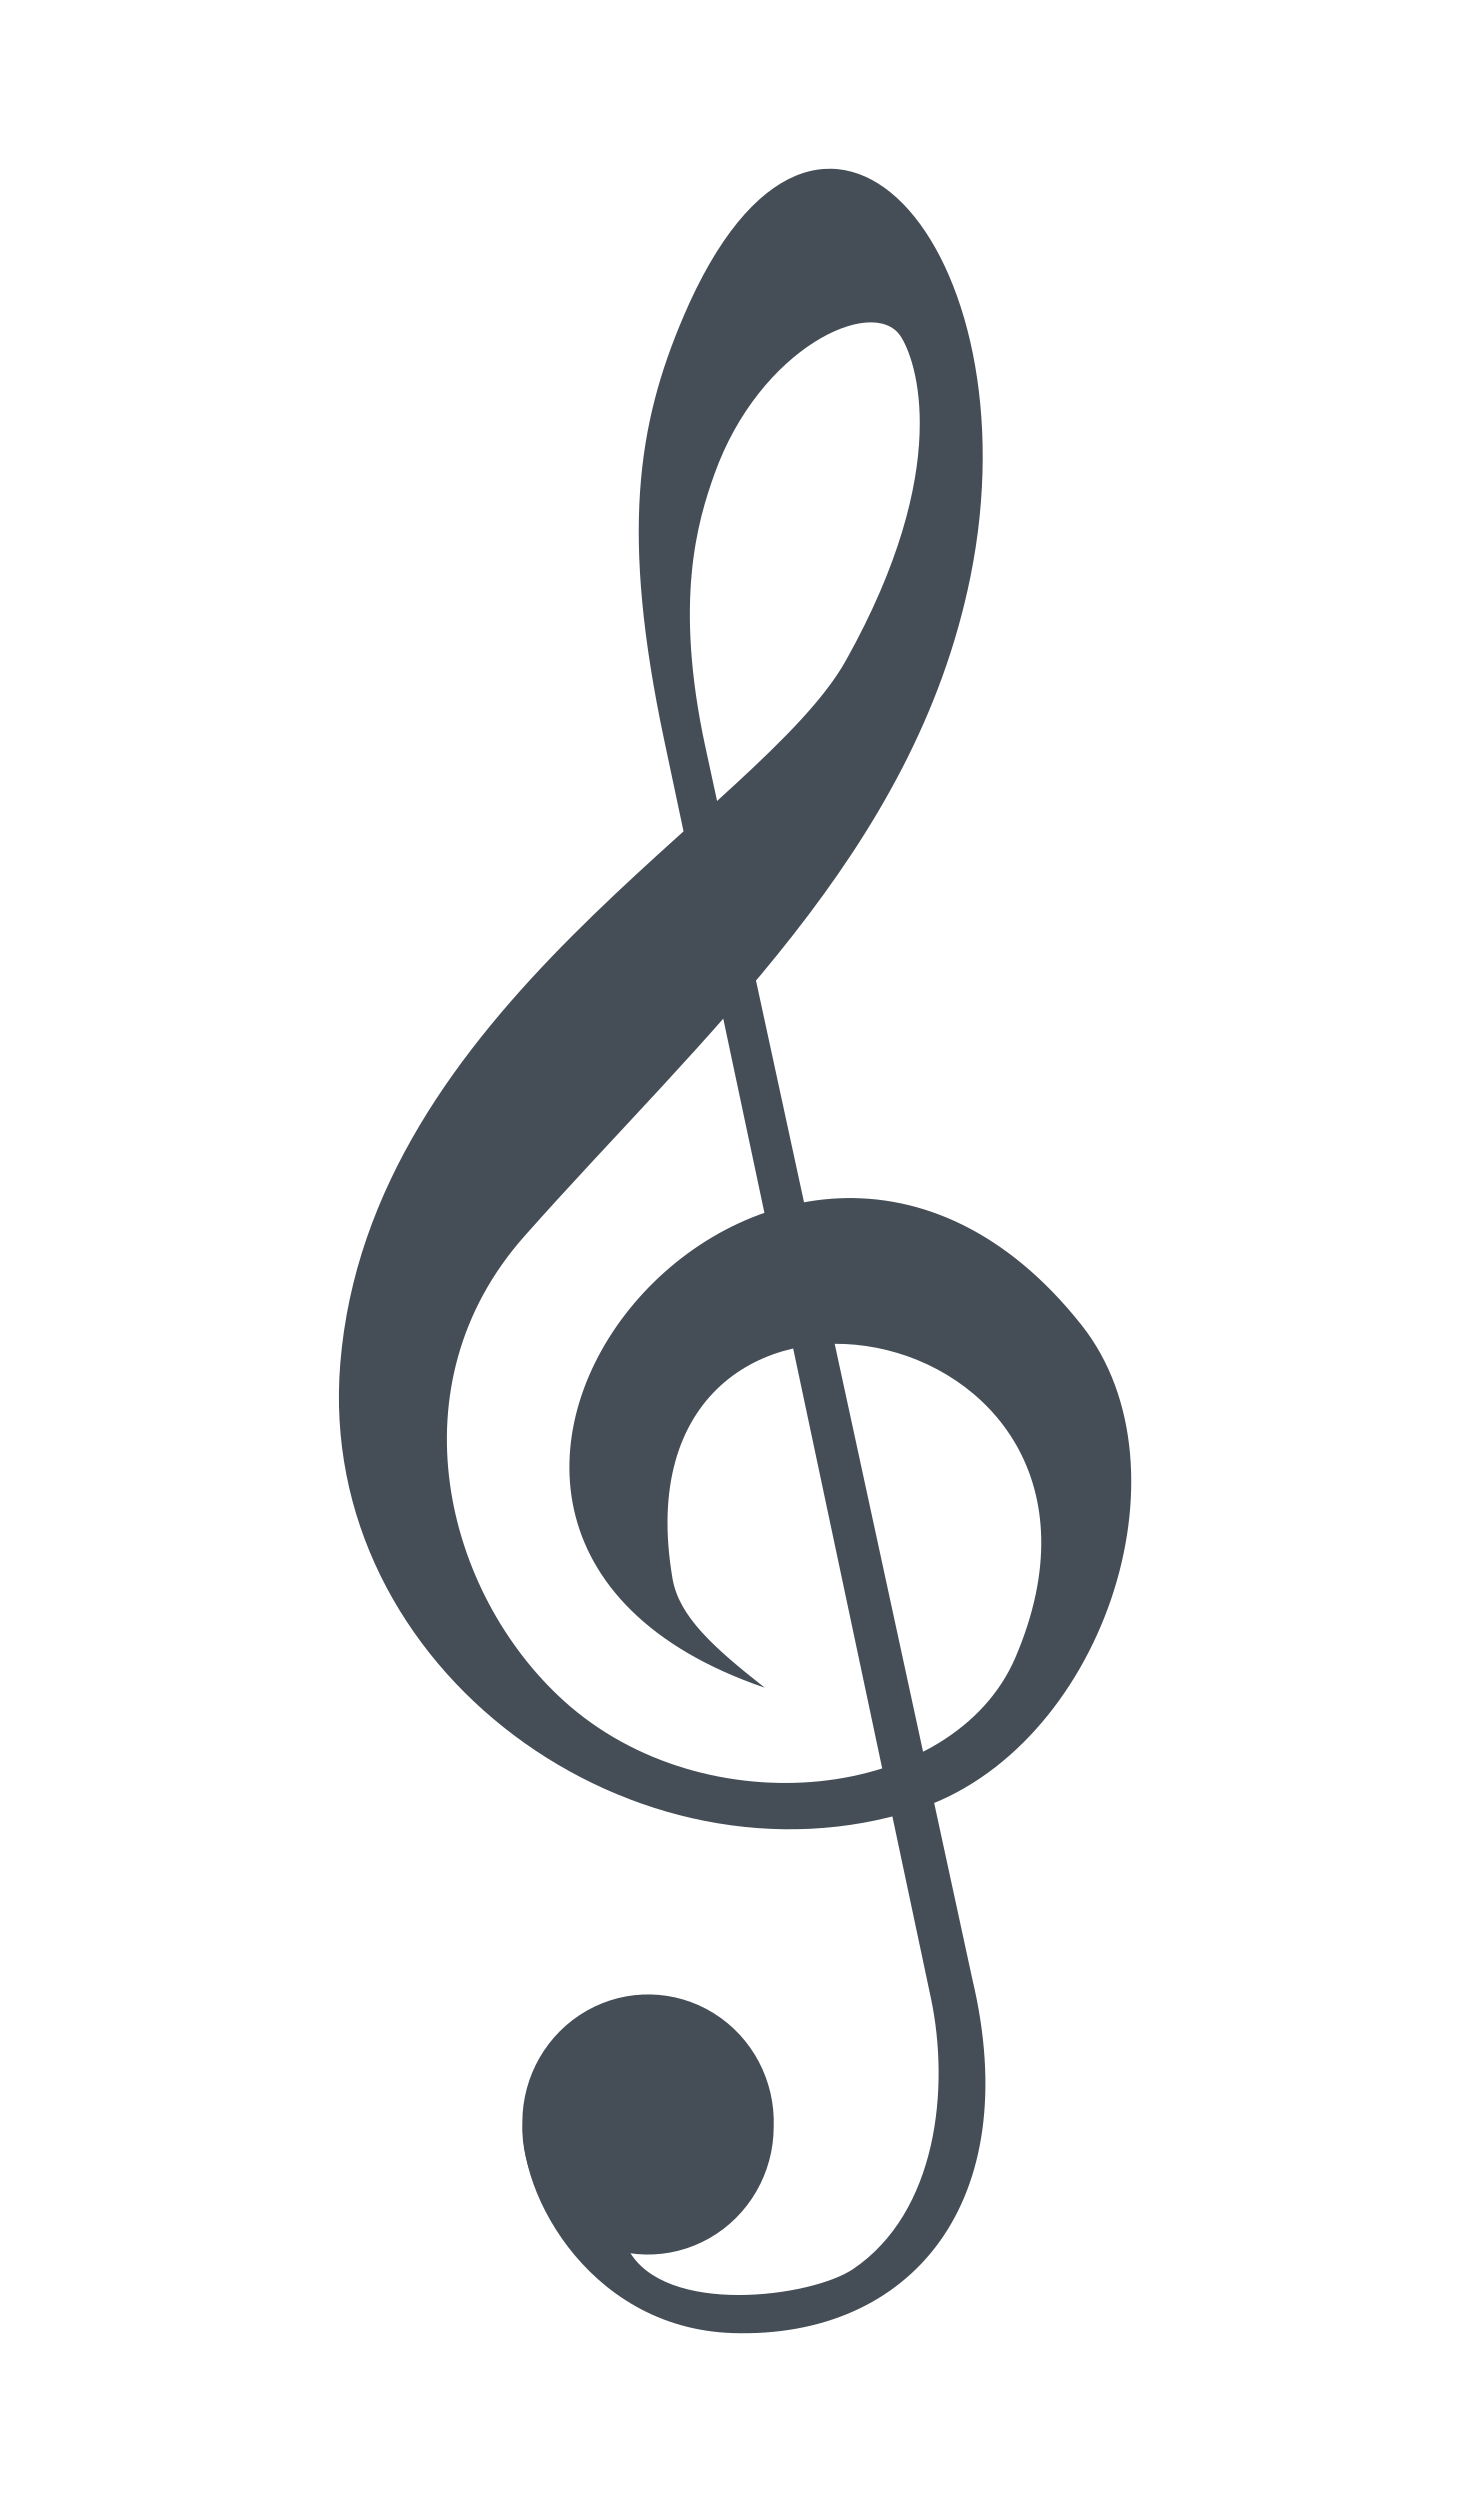
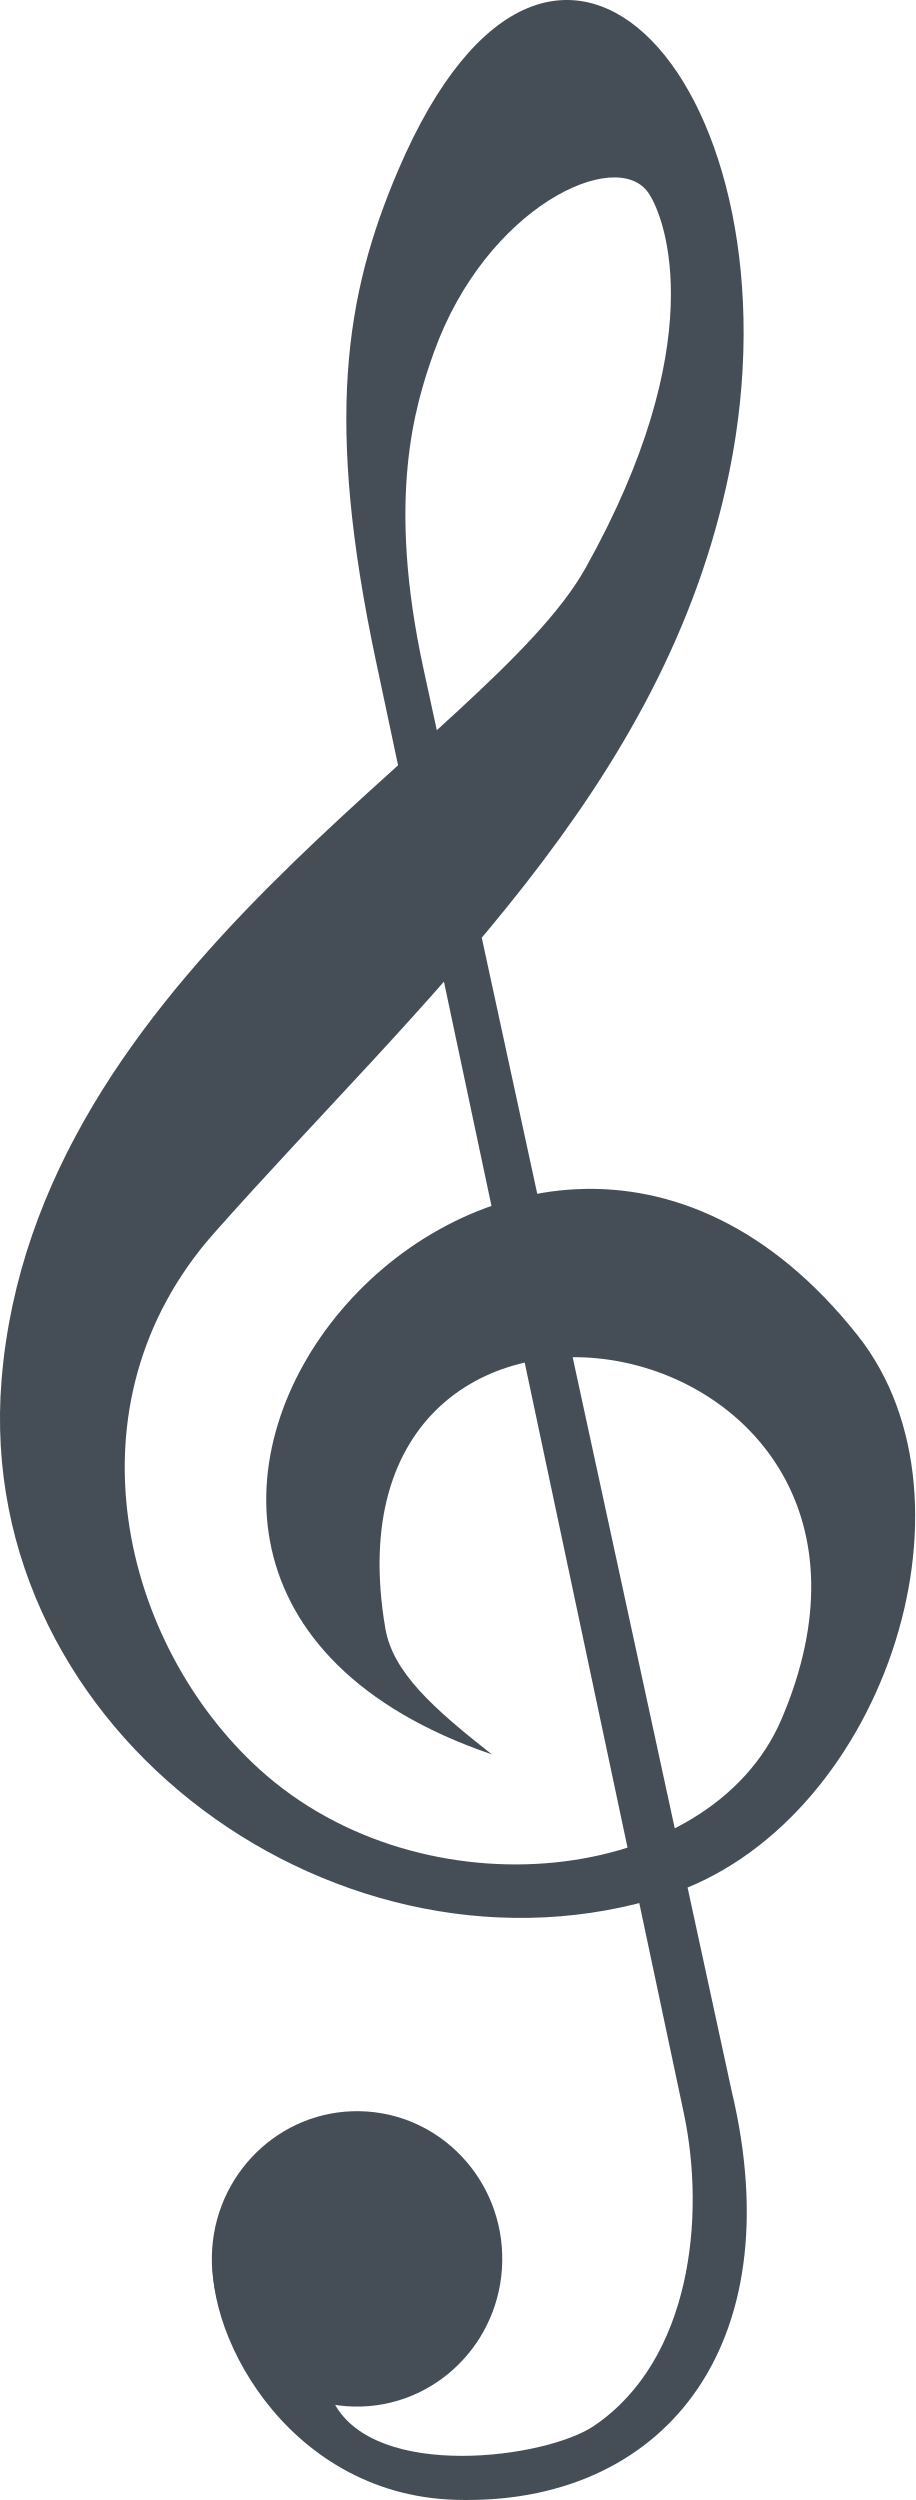
- <svg xmlns="http://www.w3.org/2000/svg" id="svg1938" width="44" height="75" version="1.0">
+ <svg xmlns="http://www.w3.org/2000/svg" id="svg1938" width="23.771" height="64.935" version="1.0">
  <defs id="defs1941" />
-   <g id="g1876" transform="matrix(1.010278,0,0,1.010278,-24.38602,-0.986803)">
-     <path id="path1947" d="M 39.709,63.679 C 39.317,65.771 41.5,70.115 45.891,70.257 C 51.199,70.429 54.59,66.368 53.01,59.741 L 45.087,23.172 C 44.143,18.818 44.851,16.457 45.355,15.05 C 46.699,11.296 50.056,9.747 50.873,10.949 C 51.34,11.635 52.468,14.844 49.256,20.591 C 46.751,25.073 35.097,30.95 34.242,41.468 C 33.501,50.614 43.076,57.369 51.339,54.714 C 56.826,52.951 59.654,44.624 56.258,40.329 C 47.296,28.994 32.924,46.341 46.847,51.093 C 45.333,49.902 44.301,48.98 44.108,47.853 C 42.238,36.877 58.741,39.775 54.294,50.187 C 52.466,54.469 45.08,55.297 40.874,51.477 C 37.351,48.278 35.787,42.113 39.708,37.688 C 45.019,31.694 51.289,26.314 52.954,18.109 C 54.923,8.406 48.494,0.842 44.429,10.386 C 43.065,13.588 42.557,16.803 43.863,22.964 L 51.781,60.311 C 52.347,62.985 51.968,66.664 49.472,68.355 C 48.236,69.193 43.862,69.77 42.792,67.77" style="fill:#454e56;fill-opacity:1;fill-rule:nonzero;stroke-width:0.1;stroke-linecap:butt;stroke-linejoin:miter;stroke-miterlimit:4;stroke-dasharray:none;stroke-opacity:1" />
-     <path transform="matrix(-1.08512,-2.036848e-2,2.036848e-2,-1.08512,90.68868,135.0572)" d="M 48.249 64.584 A 3.44 3.499 0 1 1  41.37,64.584 A 3.44 3.499 0 1 1  48.249 64.584 z" id="path4608" style="fill:#454e56;fill-opacity:1;stroke-width:0.092;stroke-miterlimit:4;stroke-dasharray:none;stroke-opacity:1" />
+   <g id="g1876" transform="matrix(1.010278,0,0,1.010278,-34.5528,-6.049303)">
+     <path id="path1947" d="m 39.709,63.679 c -0.392,2.092 1.791,6.436 6.182,6.578 5.308,0.172 8.7,-3.889 7.12,-10.516 L 45.087,23.172 c -0.943,-4.353 -0.235,-6.714 0.268,-8.122 1.344,-3.754 4.701,-5.303 5.518,-4.101 0.467,0.686 1.595,3.895 -1.617,9.642 -2.505,4.482 -14.159,10.359 -15.015,20.877 -0.74,9.146 8.834,15.901 17.098,13.246 5.486,-1.763 8.315,-10.09 4.919,-14.385 C 47.296,28.994 32.924,46.341 46.847,51.093 45.333,49.902 44.301,48.98 44.108,47.853 42.238,36.877 58.741,39.775 54.294,50.187 52.466,54.469 45.08,55.297 40.874,51.477 37.351,48.278 35.787,42.113 39.708,37.688 45.019,31.694 51.289,26.314 52.954,18.109 54.923,8.406 48.494,0.842 44.429,10.386 c -1.364,3.202 -1.872,6.417 -0.566,12.578 l 7.918,37.348 c 0.567,2.674 0.187,6.353 -2.308,8.044 -1.236,0.838 -5.611,1.414 -6.681,-0.585" style="fill:#454e56;fill-opacity:1;fill-rule:nonzero;stroke-width:0.1;stroke-linecap:butt;stroke-linejoin:miter;stroke-miterlimit:4;stroke-dasharray:none;stroke-opacity:1" />
+     <ellipse transform="matrix(-1.08512,-0.02036848,0.02036848,-1.08512,90.68868,135.0572)" id="path4608" style="fill:#454e56;fill-opacity:1;stroke-width:0.092;stroke-miterlimit:4;stroke-dasharray:none;stroke-opacity:1" cx="44.809" cy="64.584" rx="3.44" ry="3.499" />
  </g>
</svg>
